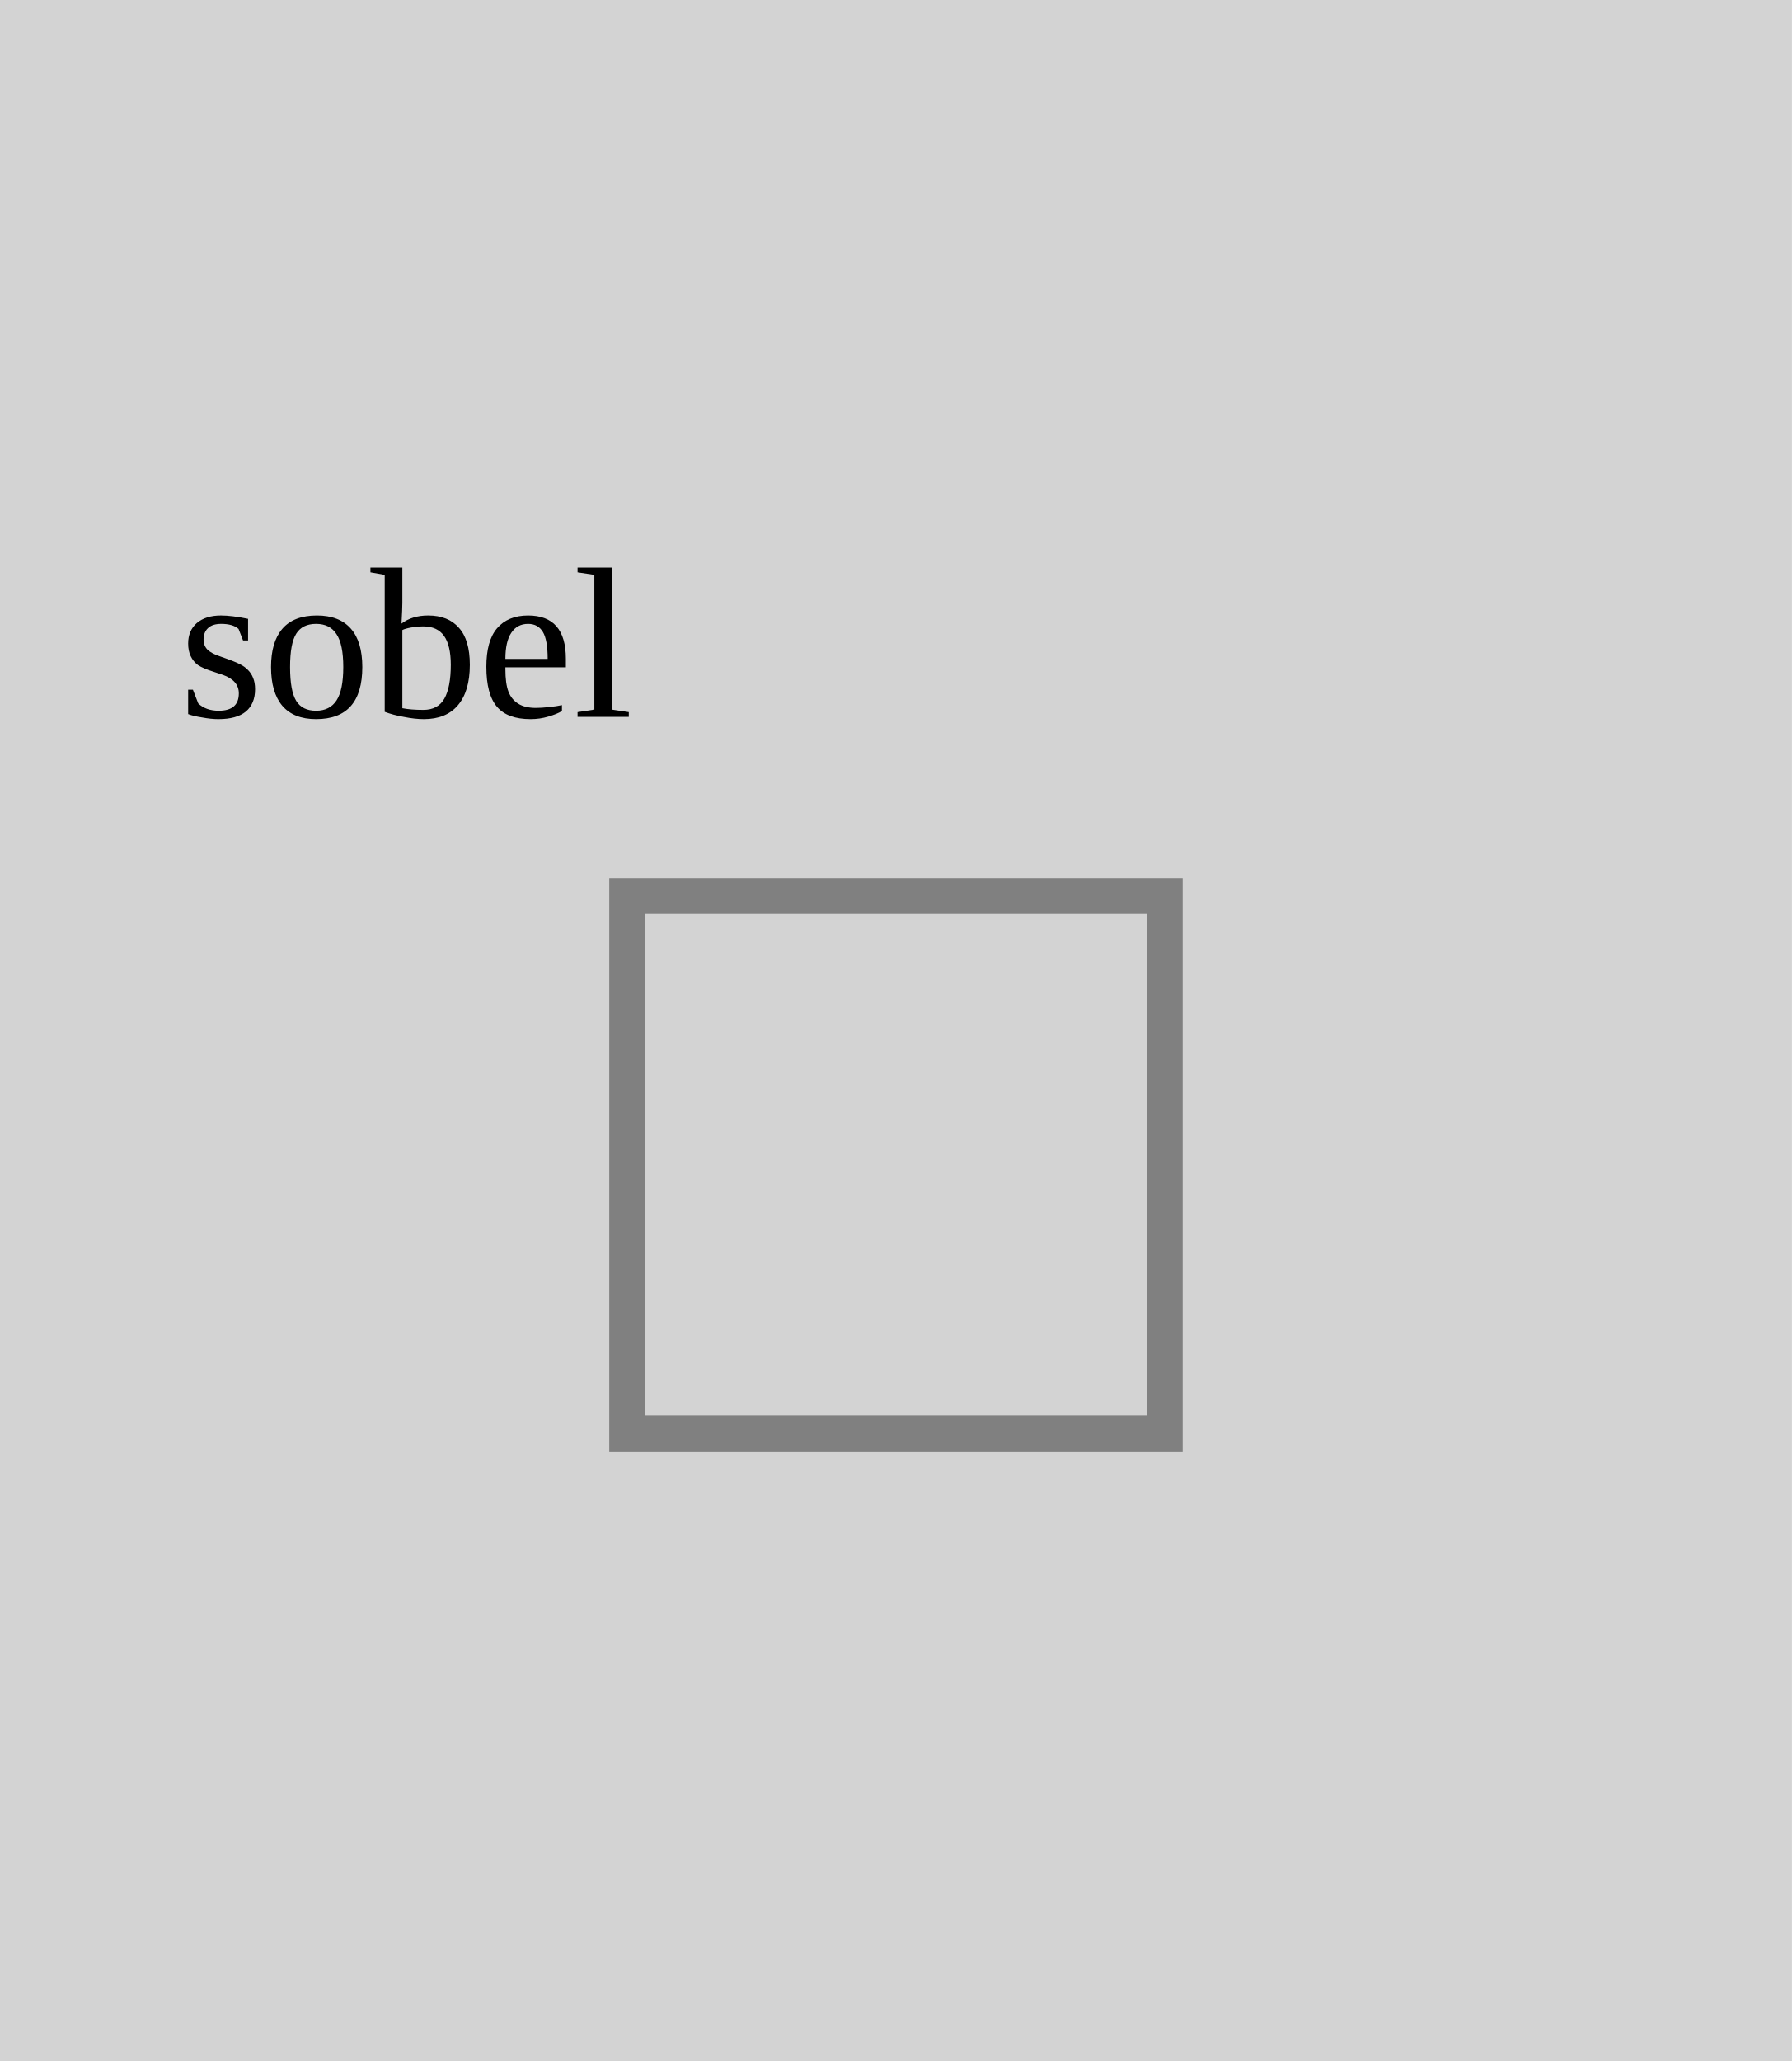
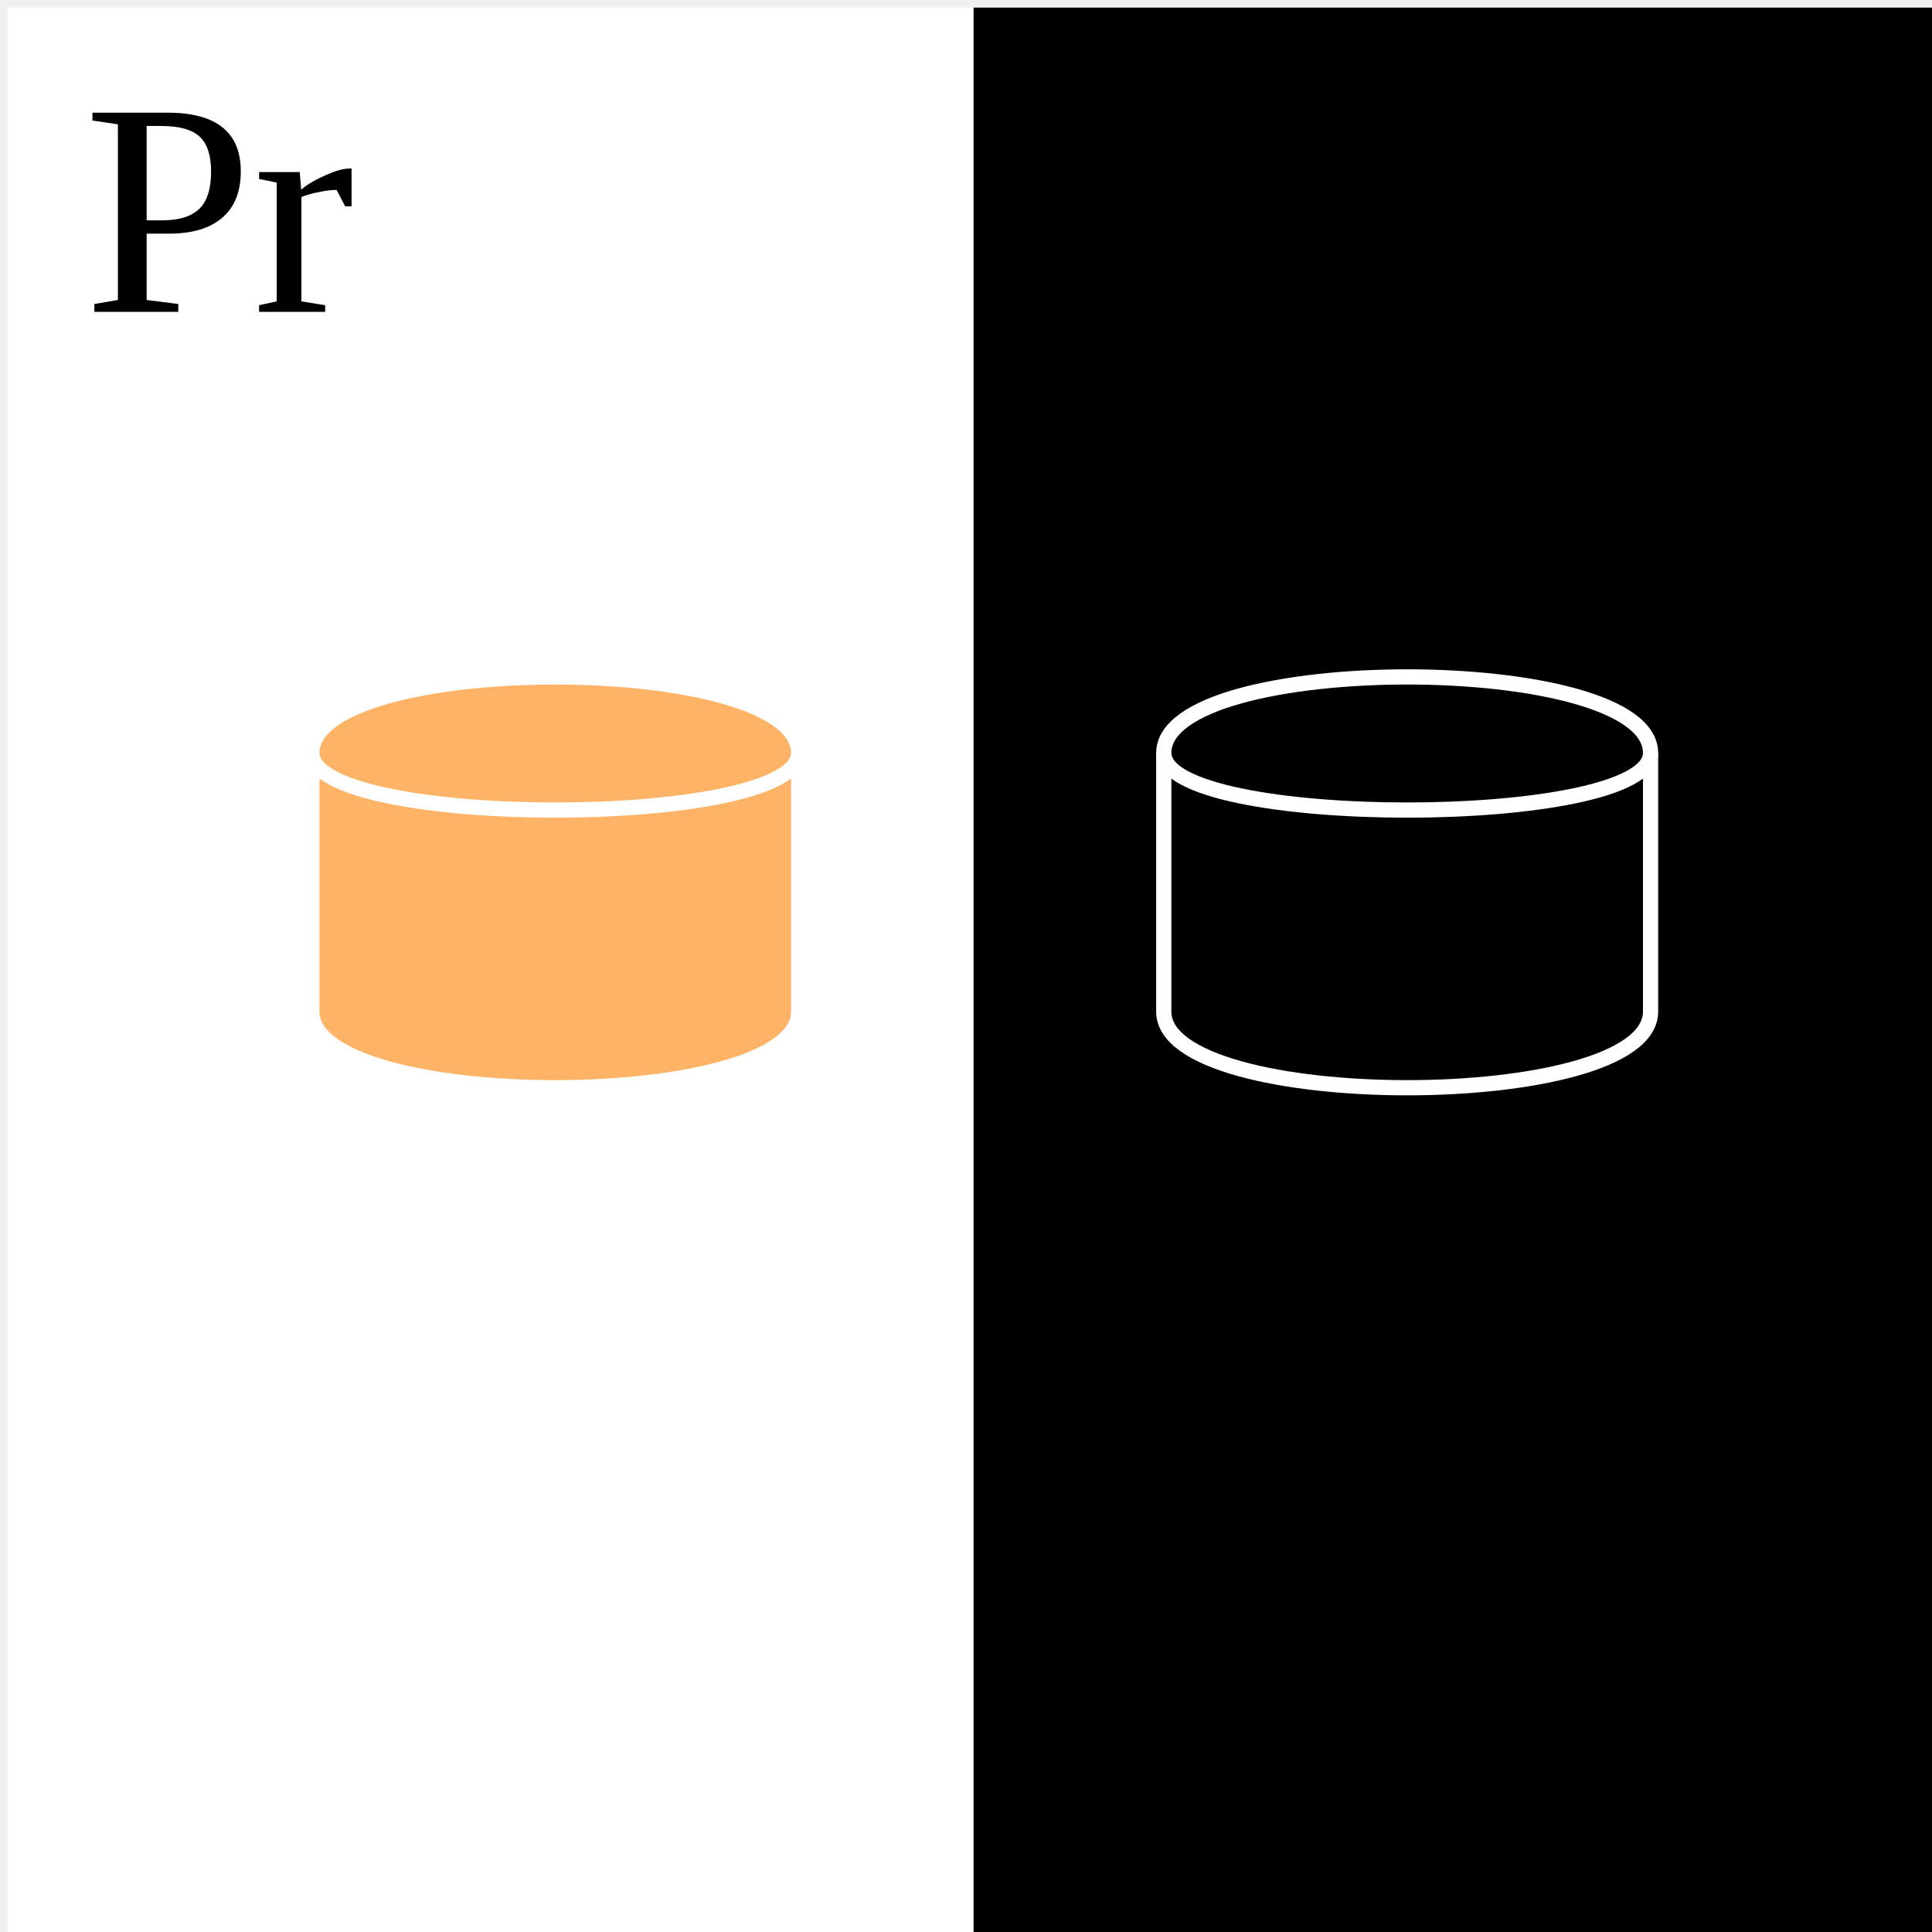
- <svg width="100" height="115">
-   <rect width="100" height="115" x="0" y="0" fill="lightgray" />
-   <rect width="30" height="30" x="35" y="50" fill="transparent" stroke="gray" stroke-width="2" />
-   <text x="10" y="40">sobel</text>
+ <svg width="127px" height="127px" style="background-color: rgb(255, 255, 255);">
+   <g transform="translate(0.5,0.5)">
+     <rect x="0" y="0" width="63.5" height="127" fill="#ffffff" stroke="none" pointer-events="none" />
+     <rect x="63.5" y="0" width="63.5" height="127" fill="#000000" stroke="none" pointer-events="none" />
+     <path d="M 76 49 C 76 54 108 54 108 49" fill="none" stroke="#ffffff" stroke-miterlimit="10" pointer-events="none" />
+     <path d="M 76 49 C 76 42.33 108 42.33 108 49 L 108 66 C 108 72.67 76 72.67 76 66 Z" fill="none" stroke="#ffffff" stroke-miterlimit="10" pointer-events="none" />
+     <path d="M 20 49 C 20 42.33 52 42.33 52 49 L 52 66 C 52 72.67 20 72.67 20 66 Z" fill="#ffb366" stroke="#ffffff" stroke-miterlimit="10" pointer-events="none" />
+     <path d="M 20 49 C 20 54 52 54 52 49" fill="none" stroke="#ffffff" stroke-miterlimit="10" pointer-events="none" />
+     <text x="5" y="20" font-size="20">Pr</text>
+   </g>
</svg>
